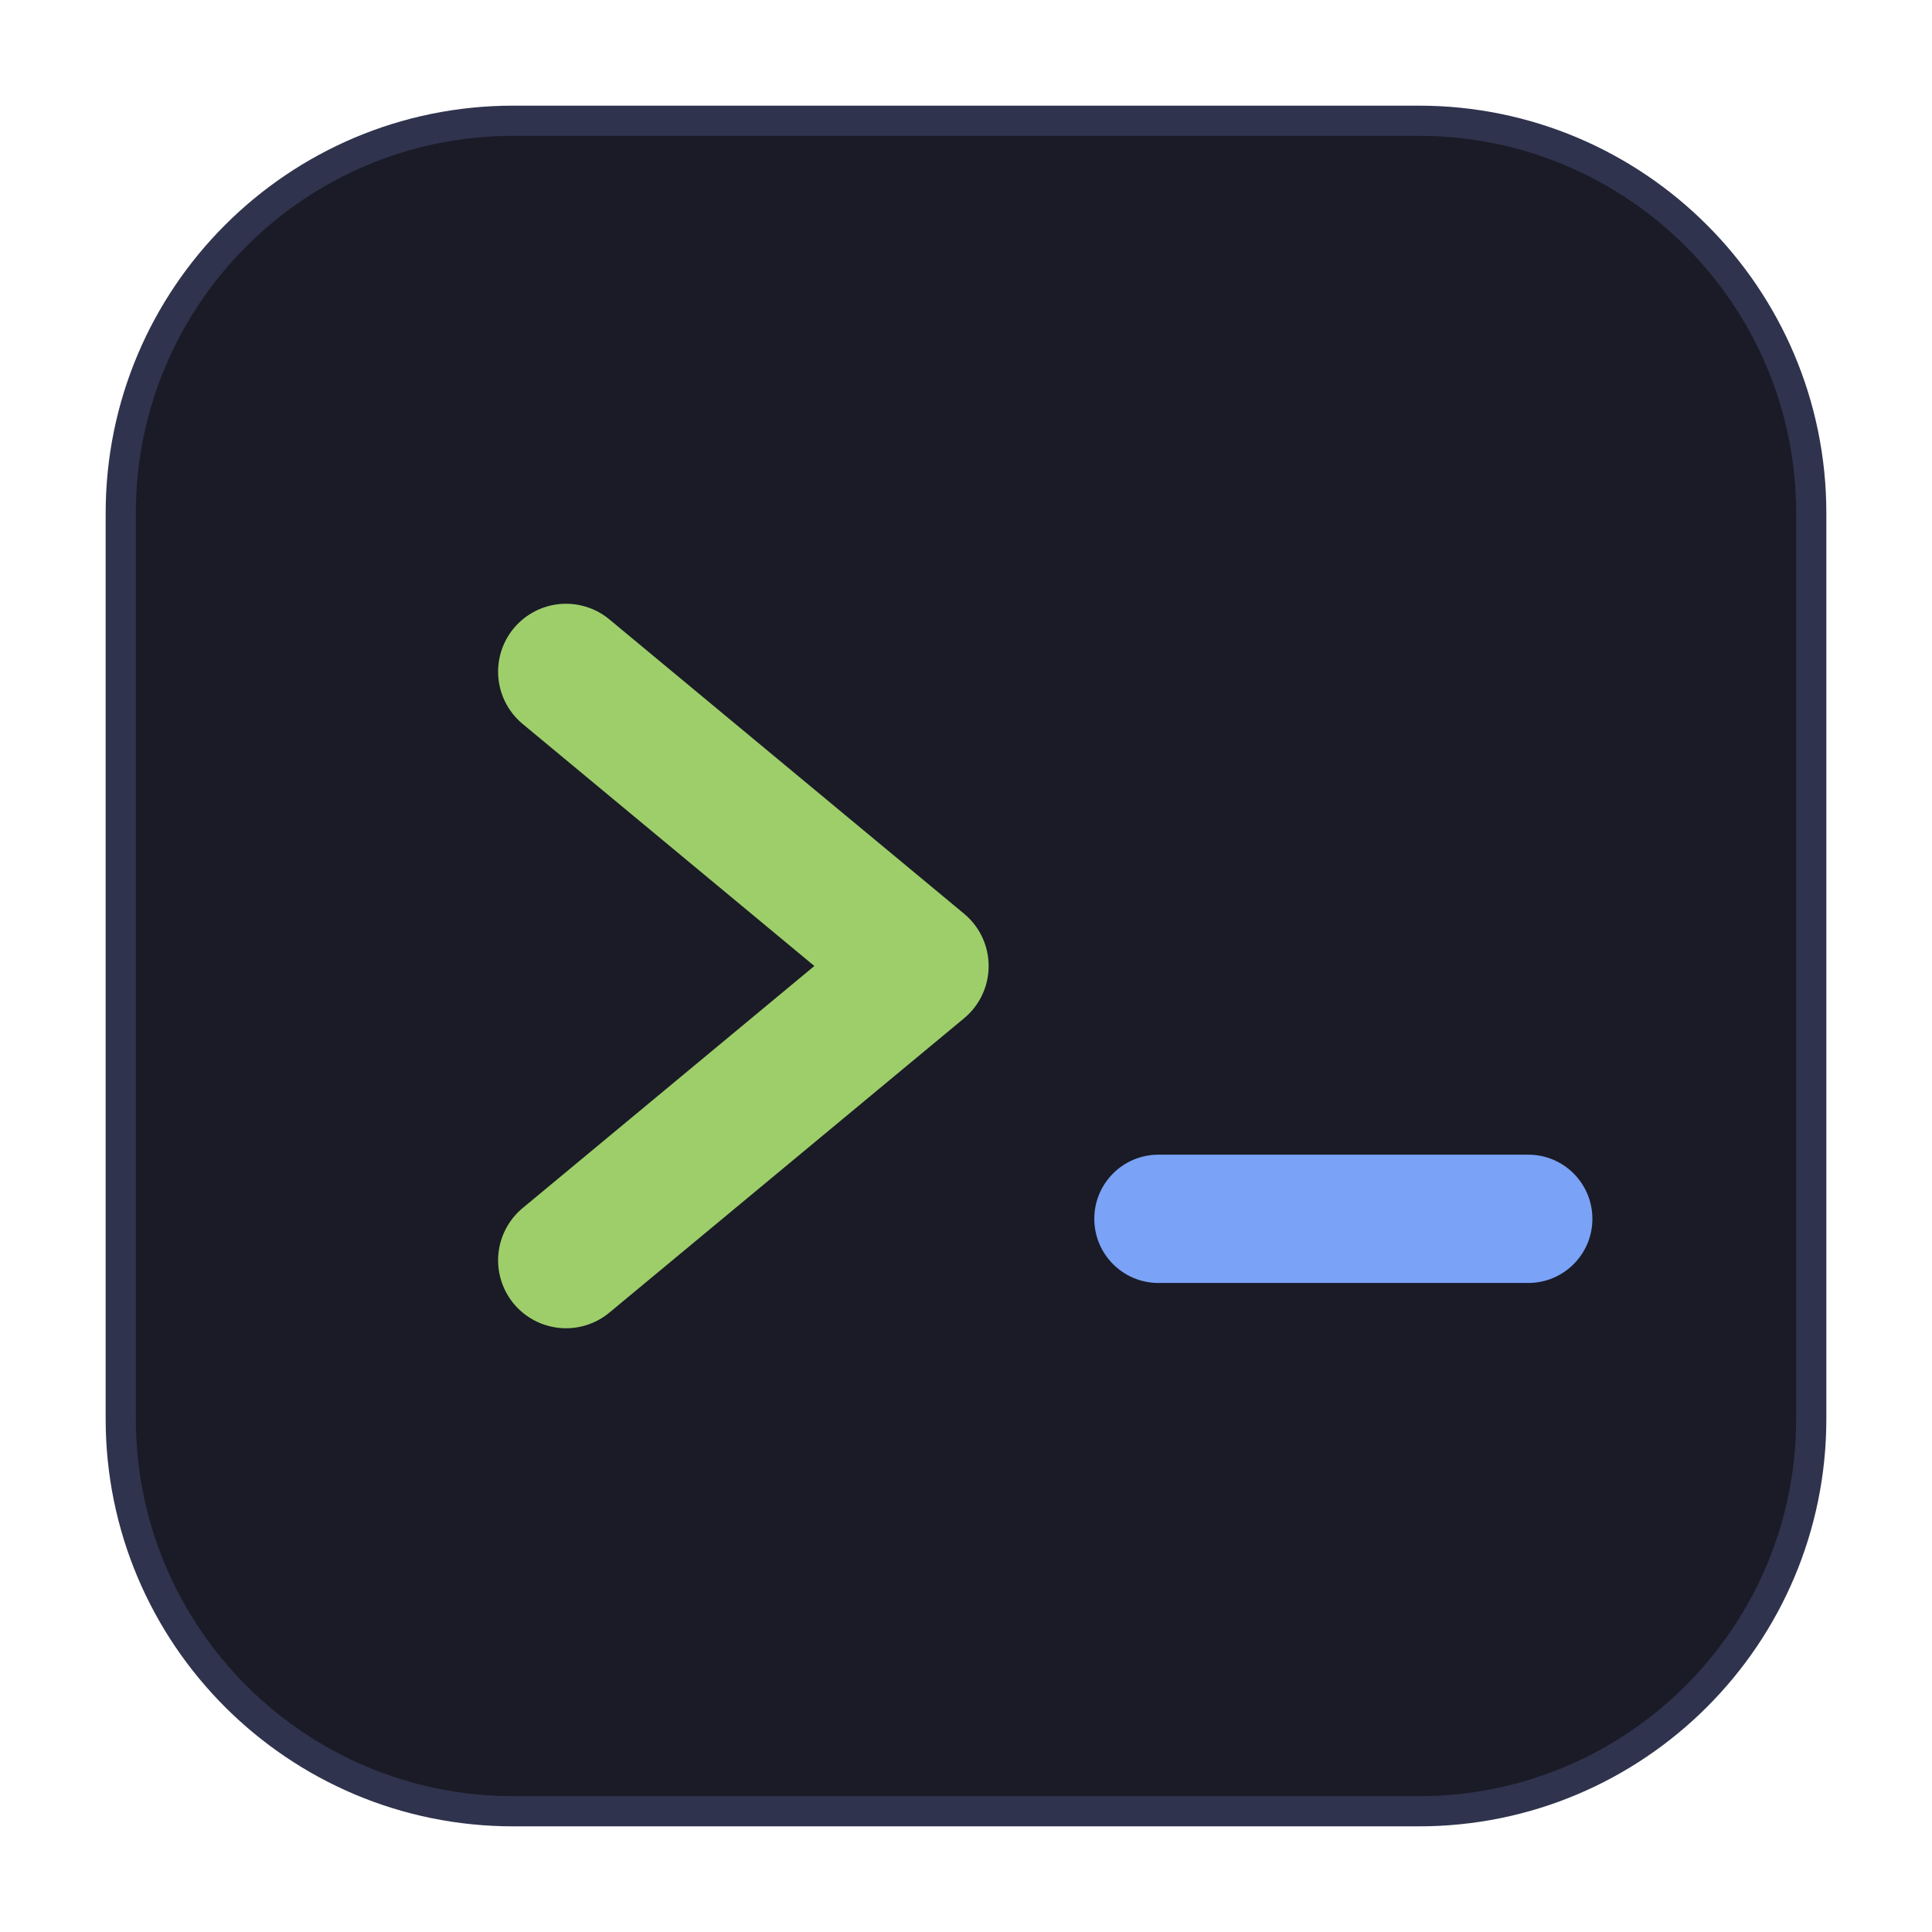
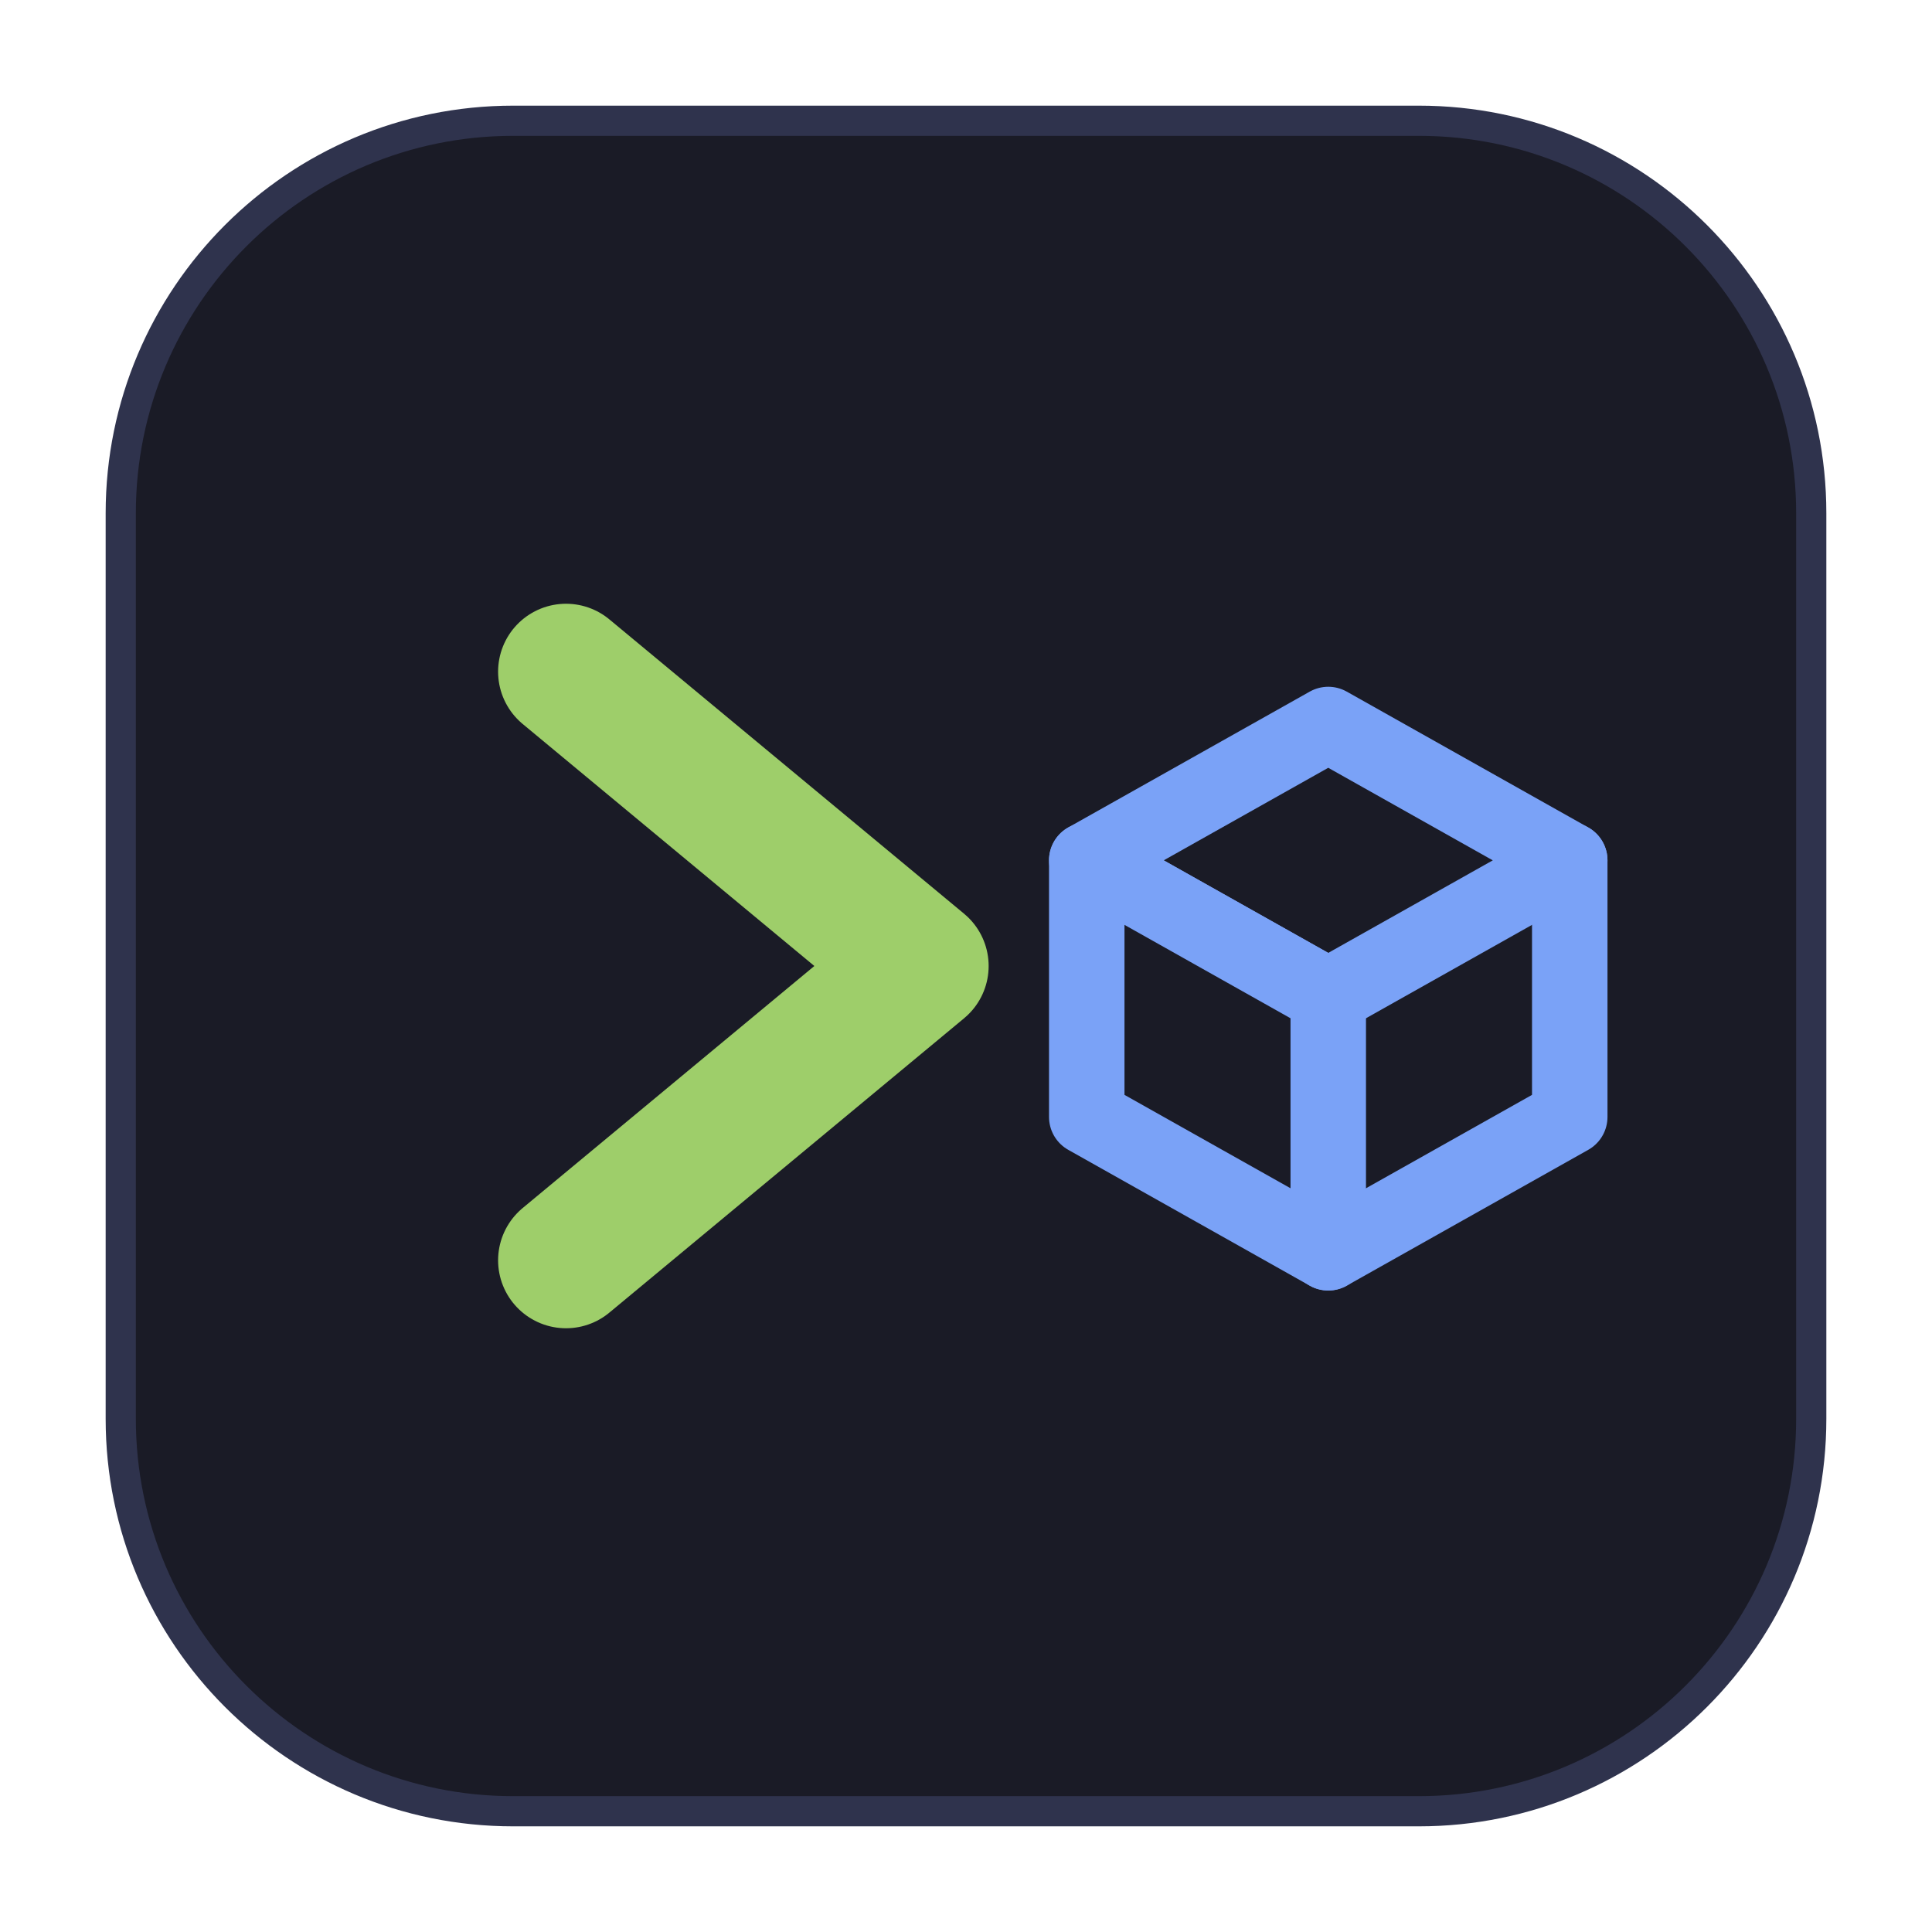
<svg xmlns="http://www.w3.org/2000/svg" viewBox="0 0 512 512" width="512" height="512" role="img" aria-label="tui-tools">
  <rect x="32" y="32" width="448" height="448" rx="104" ry="104" fill="#1a1b26" stroke="#2f334d" stroke-width="8" />
  <polyline points="150,178 244,256 150,334" fill="none" stroke="#9ece6a" stroke-width="36" stroke-linecap="round" stroke-linejoin="round" />
-   <rect x="290" y="306" width="132" height="34" rx="17" fill="#7aa2f7" />
+   <path d="M352 192 L416 228 L352 264 L288 228 Z" fill="#1a1b26" stroke="#7aa2f7" stroke-width="20" stroke-linejoin="round" />
+   <path d="M288 228 L288 296 L352 332 L352 264 Z" fill="#1a1b26" stroke="#7aa2f7" stroke-width="20" stroke-linejoin="round" />
+   <path d="M416 228 L416 296 L352 332" fill="none" stroke="#7aa2f7" stroke-width="20" stroke-linejoin="round" stroke-linecap="round" />
</svg>
